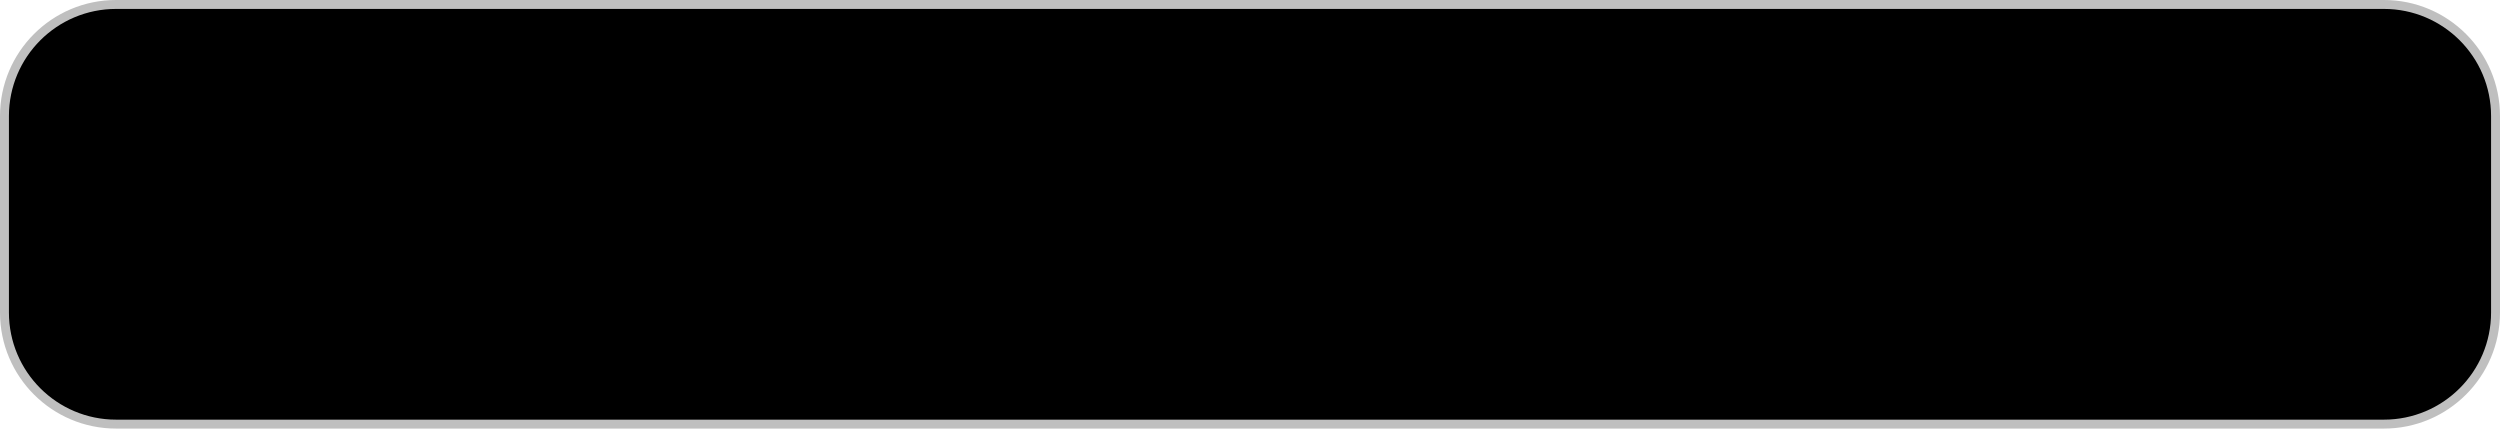
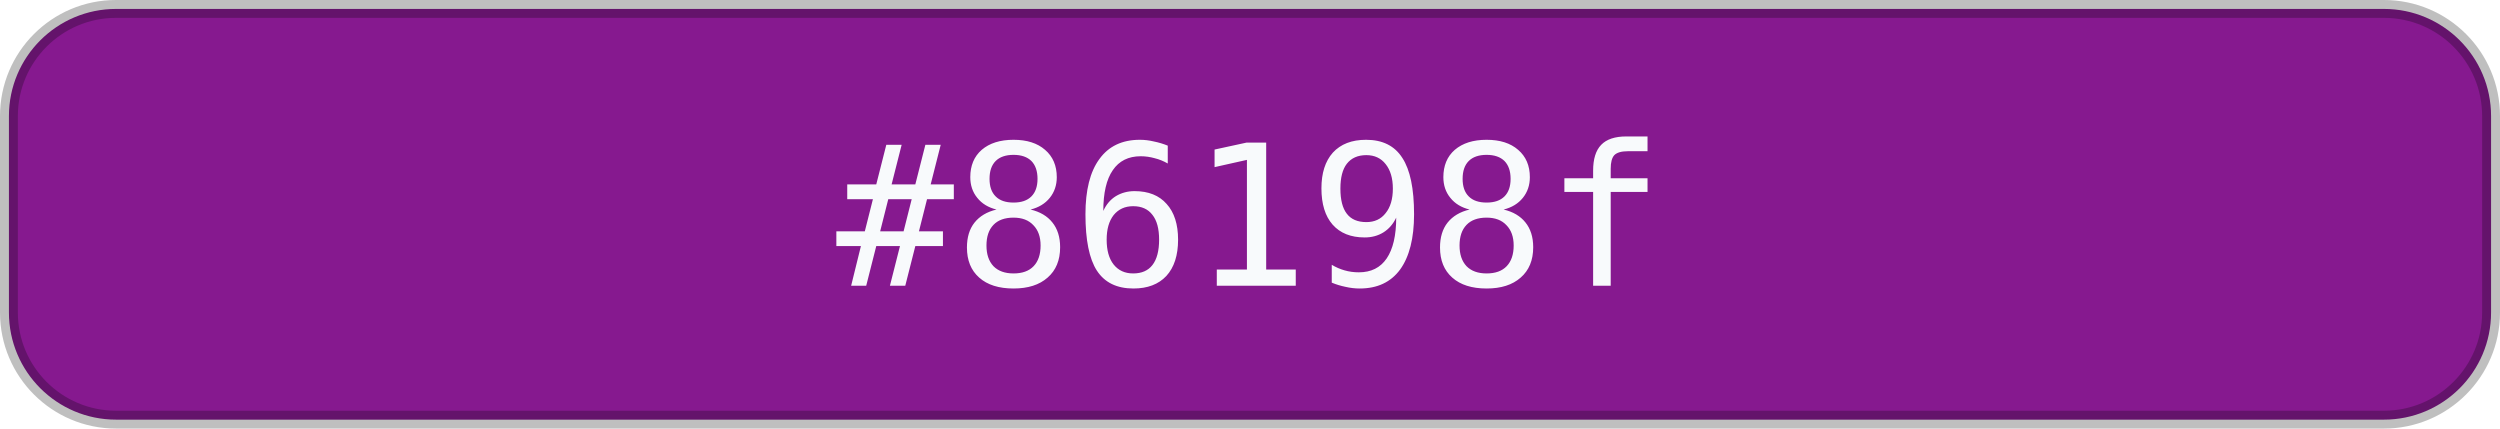
<svg xmlns="http://www.w3.org/2000/svg" width="140" height="24" viewBox="0 0 140 24">
-   <rect x="0.5" y="0.5" width="139" height="23" rx="6" fill="" stroke="rgba(0,0,0,.25)" />
-   <text x="70" y="16" text-anchor="middle" font-family="ui-monospace, SFMono-Regular, Menlo, monospace" font-size="11" fill="" />
+   <rect x="0.5" y="0.5" width="139" height="23" rx="6" fill="#86198f" stroke="rgba(0,0,0,.25)" />
+   <text x="70" y="16" text-anchor="middle" font-family="ui-monospace, SFMono-Regular, Menlo, monospace" font-size="11" fill="#f8fafc">#86198f</text>
</svg>
